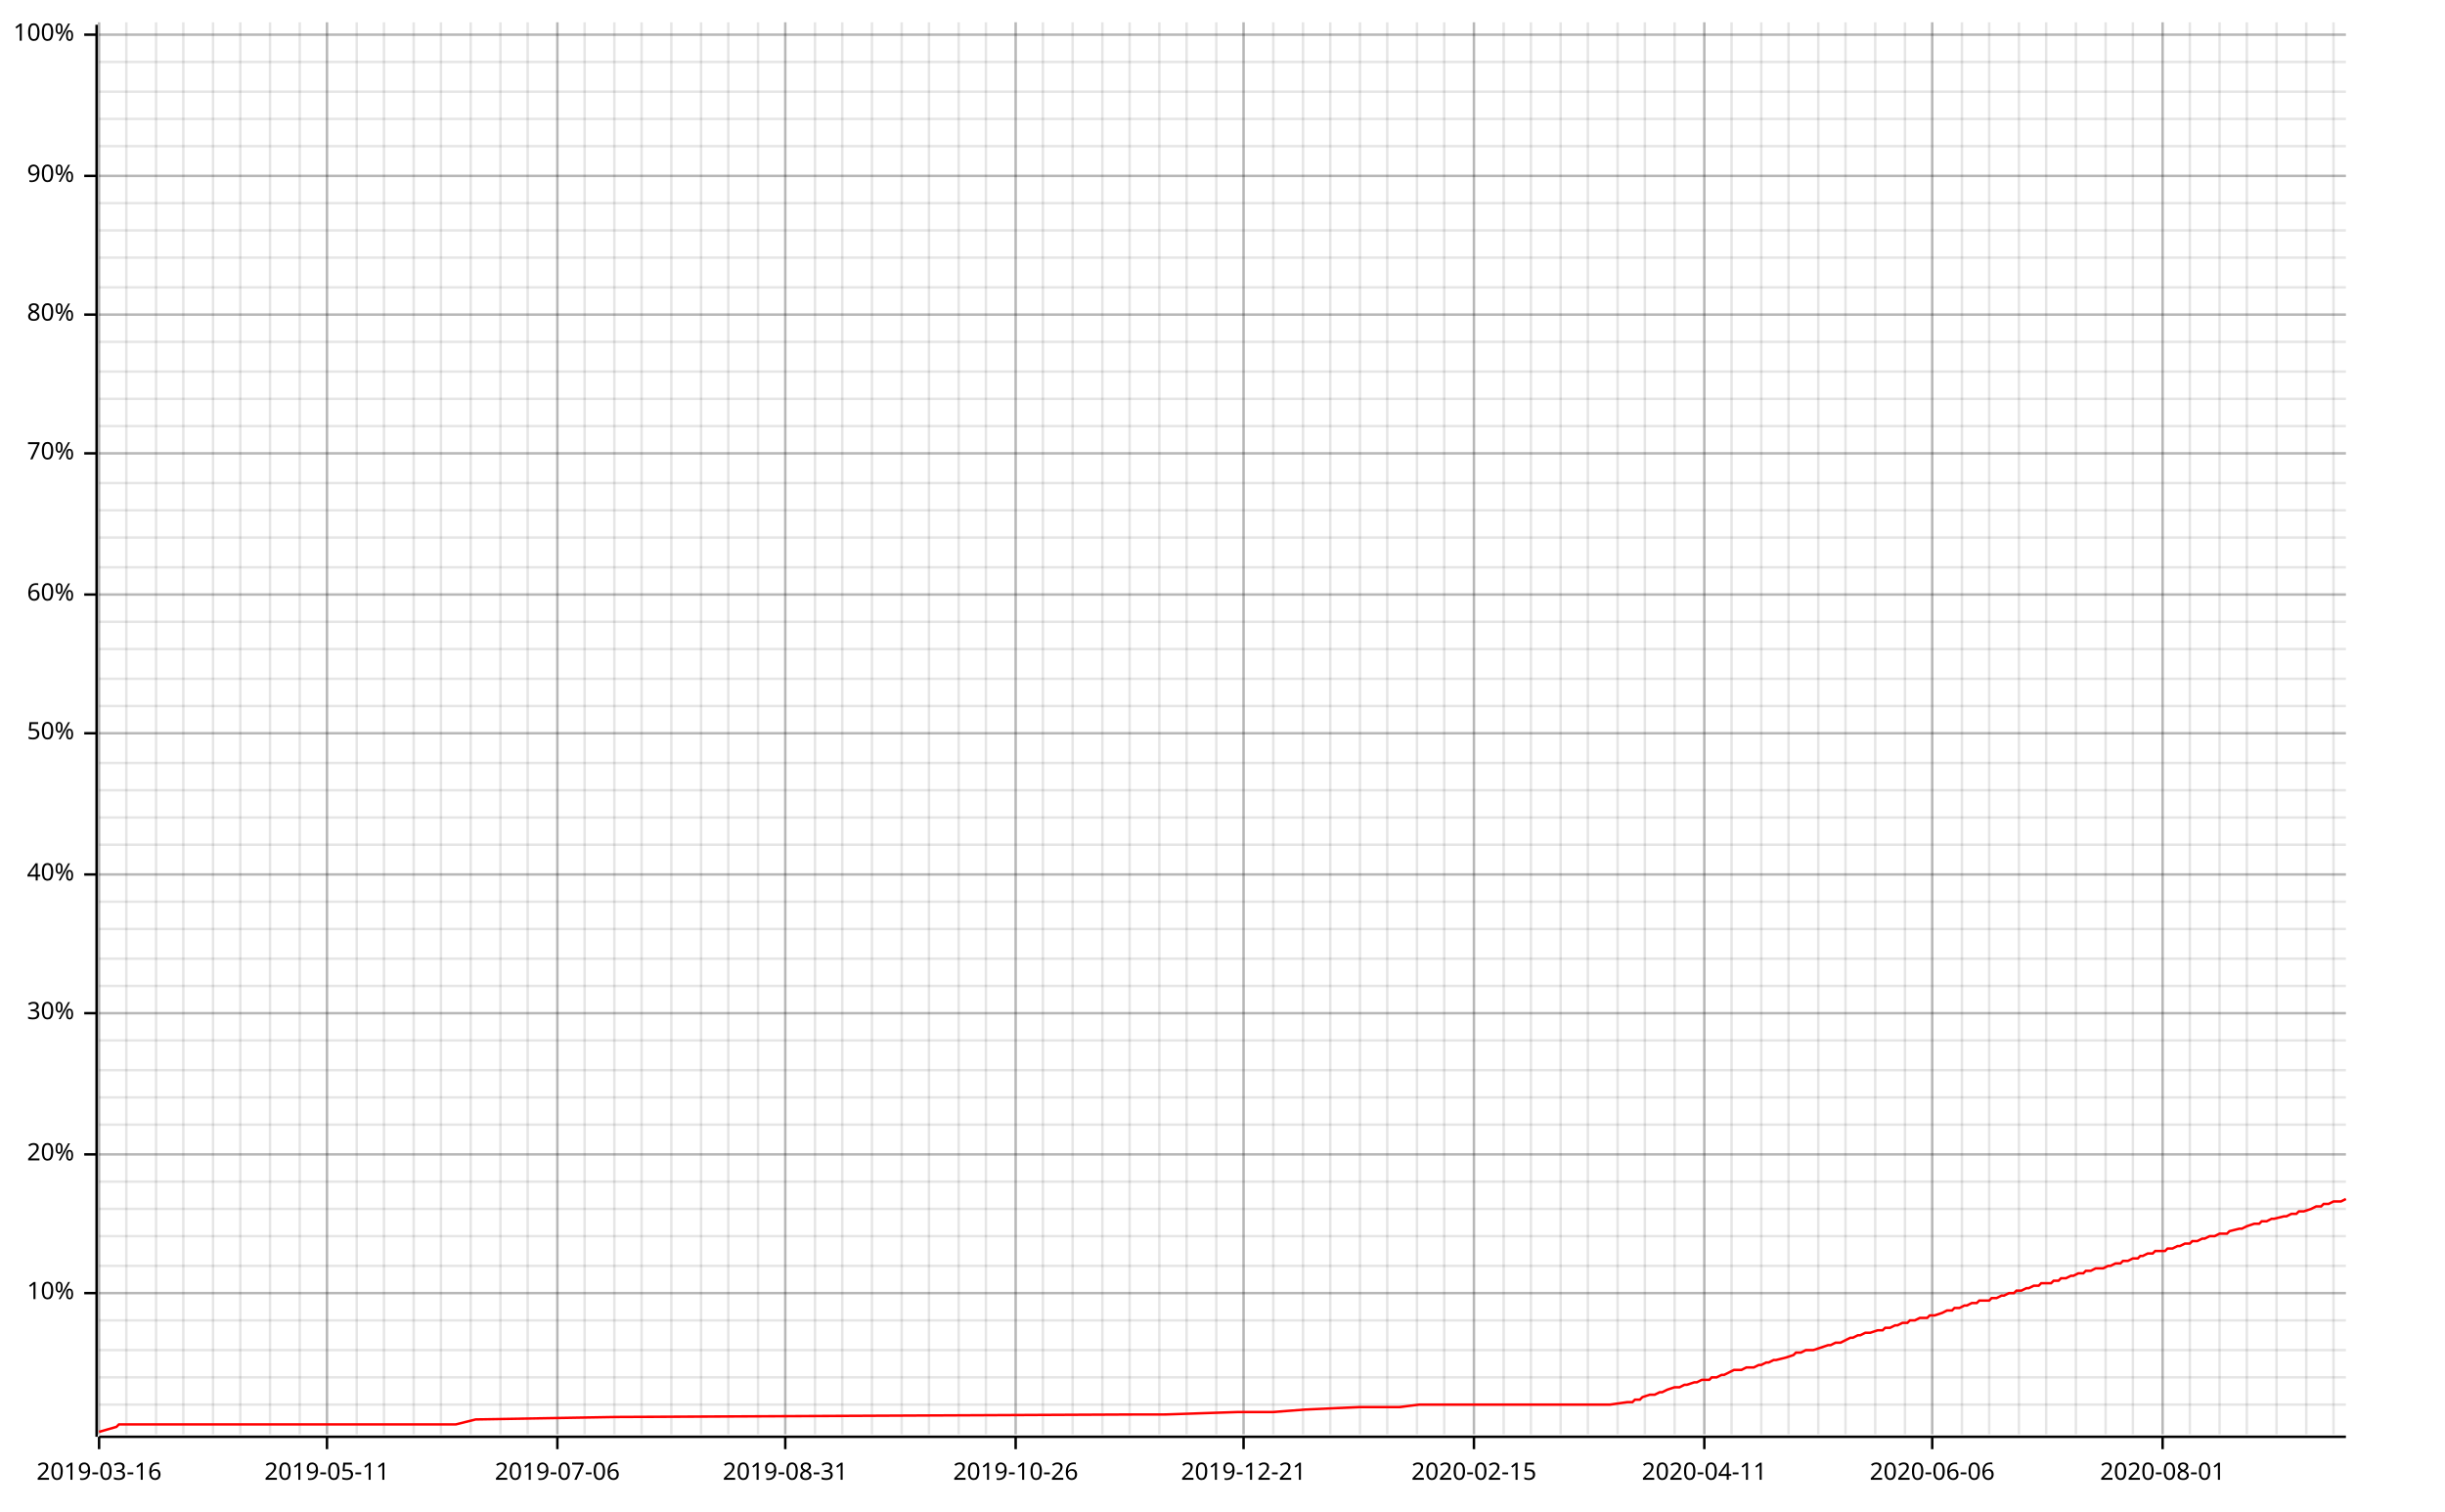
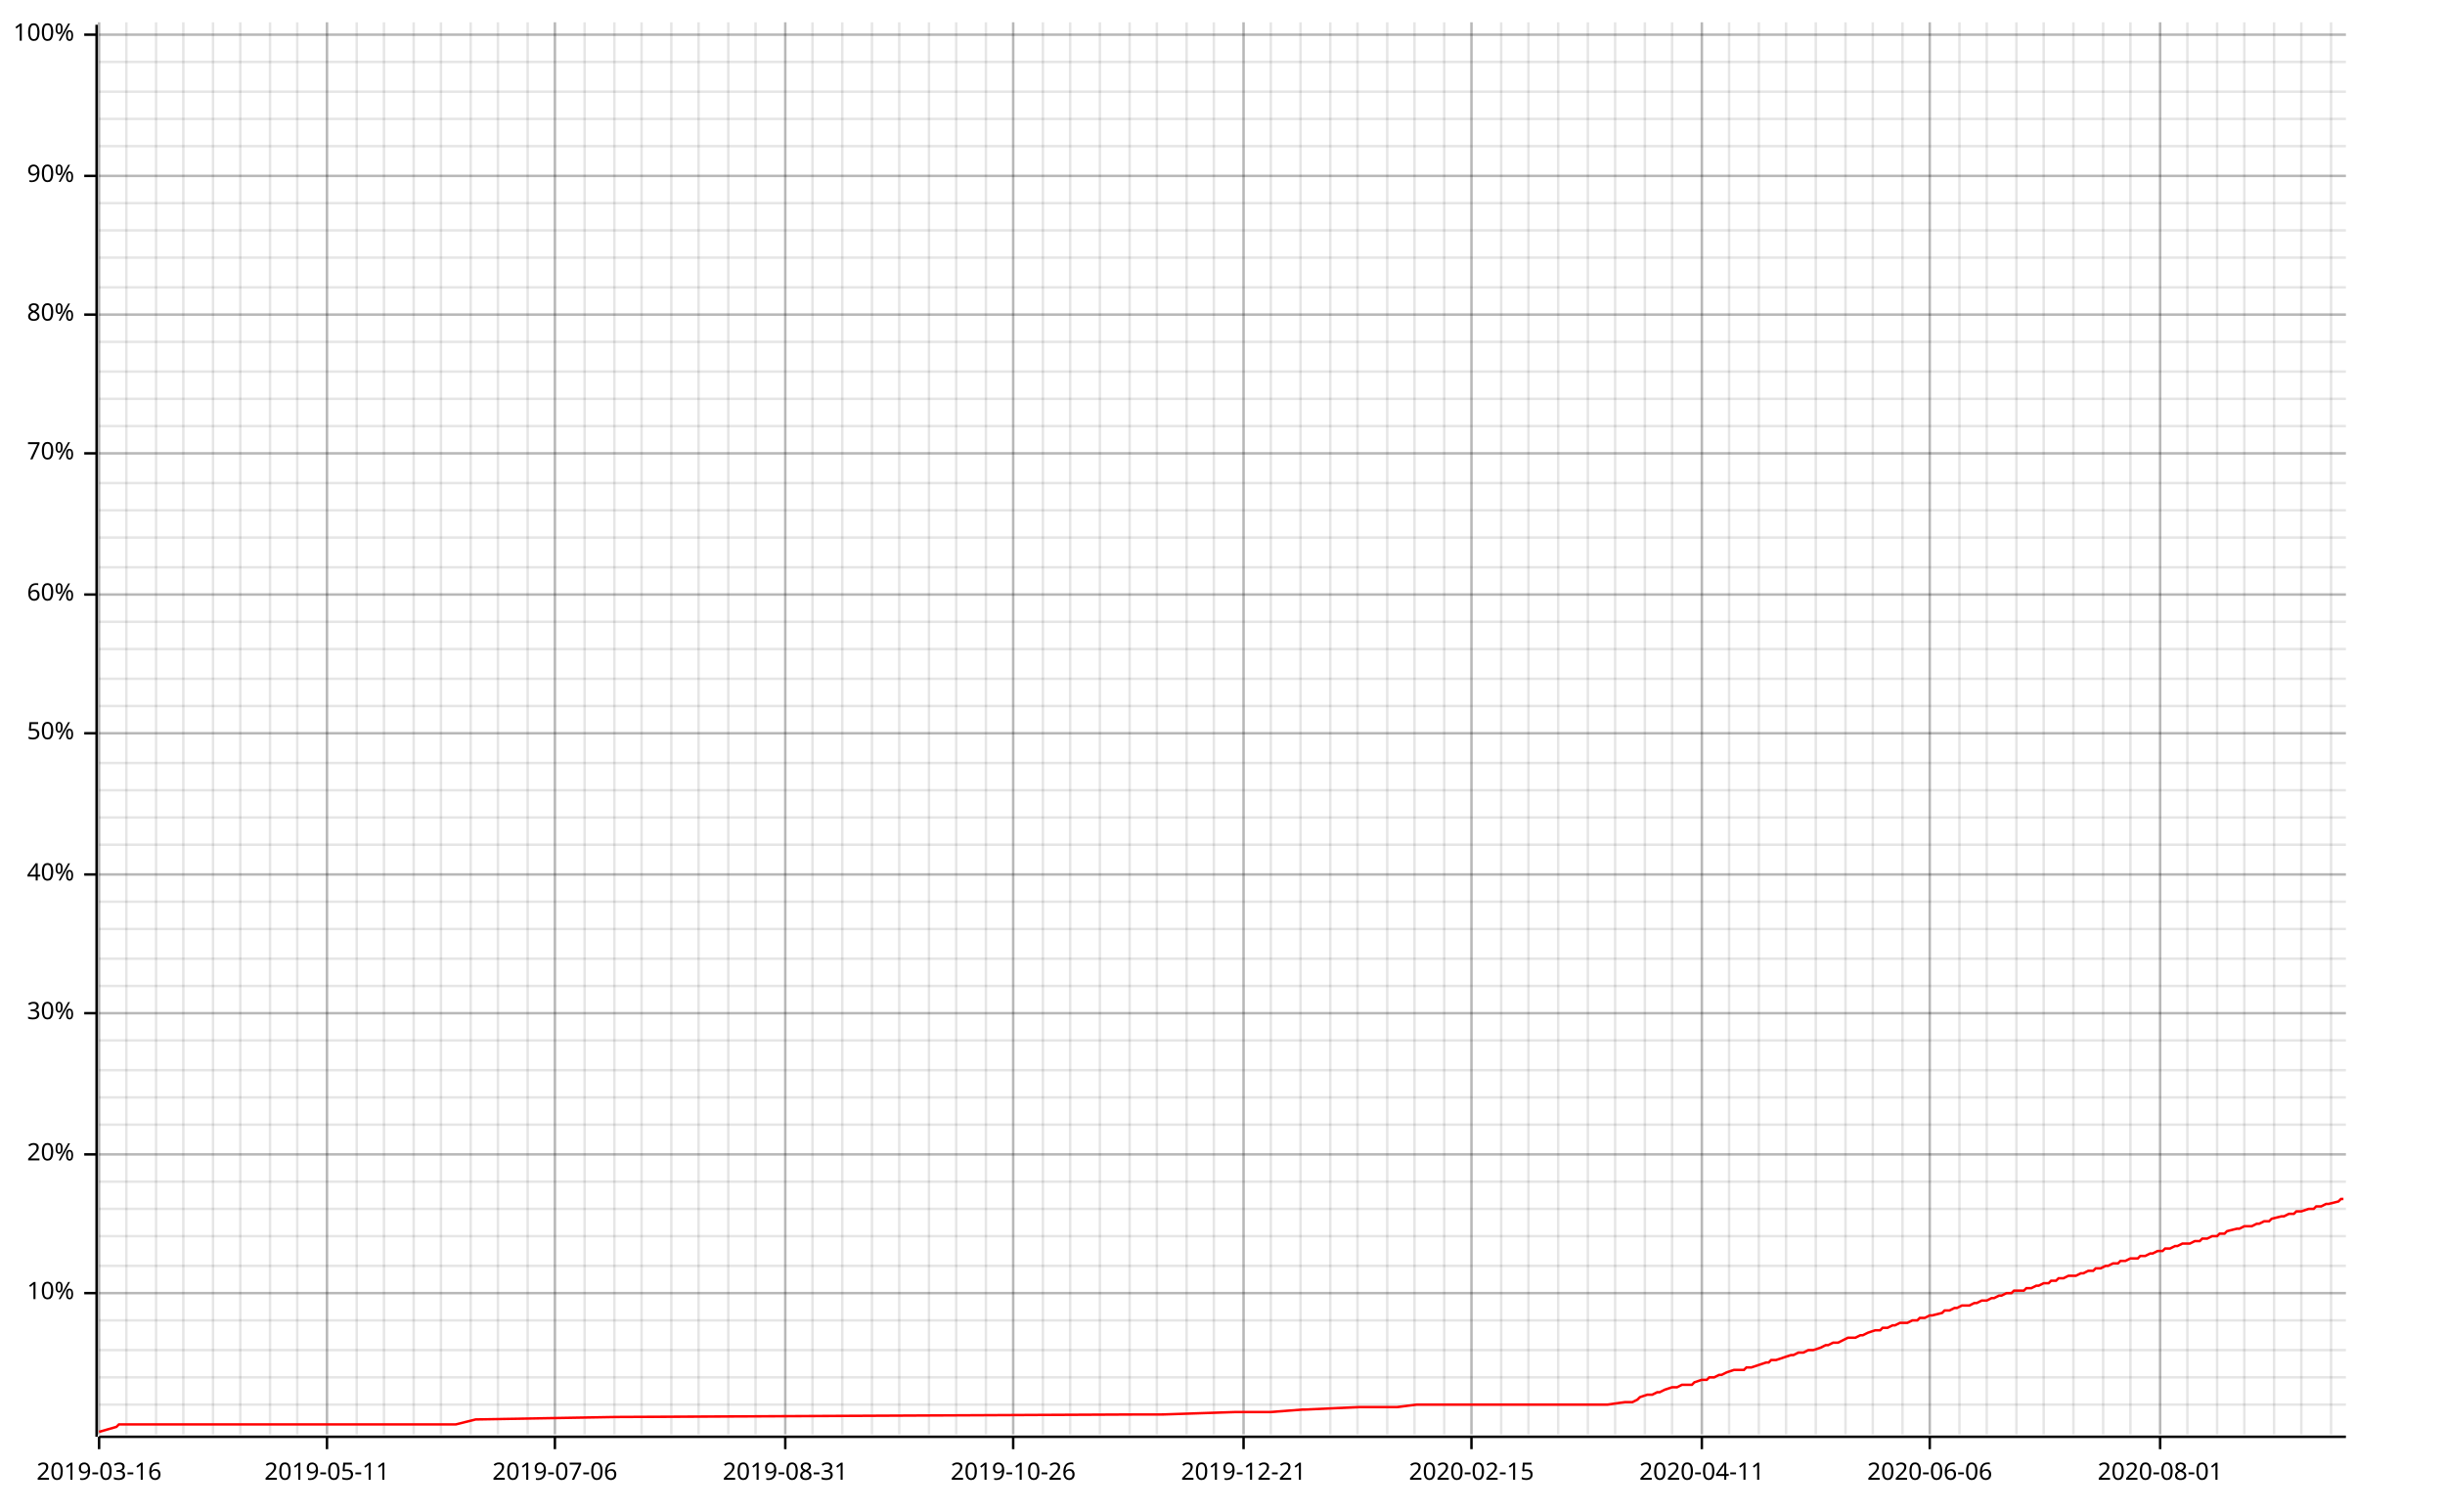
<svg xmlns="http://www.w3.org/2000/svg" width="987" height="610" viewBox="0 0 987 610">
  <line opacity="0.1" stroke="#000000" stroke-width="1" x1="40" y1="579" x2="40" y2="9" />
  <line opacity="0.1" stroke="#000000" stroke-width="1" x1="51" y1="579" x2="51" y2="9" />
  <line opacity="0.1" stroke="#000000" stroke-width="1" x1="63" y1="579" x2="63" y2="9" />
  <line opacity="0.1" stroke="#000000" stroke-width="1" x1="74" y1="579" x2="74" y2="9" />
  <line opacity="0.1" stroke="#000000" stroke-width="1" x1="86" y1="579" x2="86" y2="9" />
  <line opacity="0.1" stroke="#000000" stroke-width="1" x1="97" y1="579" x2="97" y2="9" />
  <line opacity="0.1" stroke="#000000" stroke-width="1" x1="109" y1="579" x2="109" y2="9" />
-   <line opacity="0.1" stroke="#000000" stroke-width="1" x1="121" y1="579" x2="121" y2="9" />
+   <line opacity="0.1" stroke="#000000" stroke-width="1" x1="120" y1="579" x2="120" y2="9" />
  <line opacity="0.1" stroke="#000000" stroke-width="1" x1="132" y1="579" x2="132" y2="9" />
  <line opacity="0.1" stroke="#000000" stroke-width="1" x1="144" y1="579" x2="144" y2="9" />
  <line opacity="0.1" stroke="#000000" stroke-width="1" x1="155" y1="579" x2="155" y2="9" />
  <line opacity="0.1" stroke="#000000" stroke-width="1" x1="167" y1="579" x2="167" y2="9" />
  <line opacity="0.1" stroke="#000000" stroke-width="1" x1="178" y1="579" x2="178" y2="9" />
  <line opacity="0.1" stroke="#000000" stroke-width="1" x1="190" y1="579" x2="190" y2="9" />
-   <line opacity="0.1" stroke="#000000" stroke-width="1" x1="202" y1="579" x2="202" y2="9" />
+   <line opacity="0.1" stroke="#000000" stroke-width="1" x1="201" y1="579" x2="201" y2="9" />
  <line opacity="0.1" stroke="#000000" stroke-width="1" x1="213" y1="579" x2="213" y2="9" />
-   <line opacity="0.1" stroke="#000000" stroke-width="1" x1="225" y1="579" x2="225" y2="9" />
+   <line opacity="0.1" stroke="#000000" stroke-width="1" x1="224" y1="579" x2="224" y2="9" />
  <line opacity="0.1" stroke="#000000" stroke-width="1" x1="236" y1="579" x2="236" y2="9" />
  <line opacity="0.1" stroke="#000000" stroke-width="1" x1="248" y1="579" x2="248" y2="9" />
  <line opacity="0.1" stroke="#000000" stroke-width="1" x1="259" y1="579" x2="259" y2="9" />
  <line opacity="0.1" stroke="#000000" stroke-width="1" x1="271" y1="579" x2="271" y2="9" />
-   <line opacity="0.1" stroke="#000000" stroke-width="1" x1="283" y1="579" x2="283" y2="9" />
+   <line opacity="0.1" stroke="#000000" stroke-width="1" x1="282" y1="579" x2="282" y2="9" />
  <line opacity="0.1" stroke="#000000" stroke-width="1" x1="294" y1="579" x2="294" y2="9" />
-   <line opacity="0.1" stroke="#000000" stroke-width="1" x1="306" y1="579" x2="306" y2="9" />
+   <line opacity="0.1" stroke="#000000" stroke-width="1" x1="305" y1="579" x2="305" y2="9" />
  <line opacity="0.1" stroke="#000000" stroke-width="1" x1="317" y1="579" x2="317" y2="9" />
-   <line opacity="0.1" stroke="#000000" stroke-width="1" x1="329" y1="579" x2="329" y2="9" />
+   <line opacity="0.1" stroke="#000000" stroke-width="1" x1="328" y1="579" x2="328" y2="9" />
  <line opacity="0.1" stroke="#000000" stroke-width="1" x1="340" y1="579" x2="340" y2="9" />
  <line opacity="0.1" stroke="#000000" stroke-width="1" x1="352" y1="579" x2="352" y2="9" />
-   <line opacity="0.1" stroke="#000000" stroke-width="1" x1="364" y1="579" x2="364" y2="9" />
+   <line opacity="0.1" stroke="#000000" stroke-width="1" x1="363" y1="579" x2="363" y2="9" />
  <line opacity="0.1" stroke="#000000" stroke-width="1" x1="375" y1="579" x2="375" y2="9" />
-   <line opacity="0.1" stroke="#000000" stroke-width="1" x1="387" y1="579" x2="387" y2="9" />
+   <line opacity="0.1" stroke="#000000" stroke-width="1" x1="386" y1="579" x2="386" y2="9" />
  <line opacity="0.1" stroke="#000000" stroke-width="1" x1="398" y1="579" x2="398" y2="9" />
-   <line opacity="0.1" stroke="#000000" stroke-width="1" x1="410" y1="579" x2="410" y2="9" />
+   <line opacity="0.1" stroke="#000000" stroke-width="1" x1="409" y1="579" x2="409" y2="9" />
  <line opacity="0.1" stroke="#000000" stroke-width="1" x1="421" y1="579" x2="421" y2="9" />
-   <line opacity="0.1" stroke="#000000" stroke-width="1" x1="433" y1="579" x2="433" y2="9" />
-   <line opacity="0.1" stroke="#000000" stroke-width="1" x1="445" y1="579" x2="445" y2="9" />
+   <line opacity="0.1" stroke="#000000" stroke-width="1" x1="432" y1="579" x2="432" y2="9" />
+   <line opacity="0.1" stroke="#000000" stroke-width="1" x1="444" y1="579" x2="444" y2="9" />
  <line opacity="0.1" stroke="#000000" stroke-width="1" x1="456" y1="579" x2="456" y2="9" />
-   <line opacity="0.1" stroke="#000000" stroke-width="1" x1="468" y1="579" x2="468" y2="9" />
+   <line opacity="0.1" stroke="#000000" stroke-width="1" x1="467" y1="579" x2="467" y2="9" />
  <line opacity="0.1" stroke="#000000" stroke-width="1" x1="479" y1="579" x2="479" y2="9" />
-   <line opacity="0.1" stroke="#000000" stroke-width="1" x1="491" y1="579" x2="491" y2="9" />
+   <line opacity="0.1" stroke="#000000" stroke-width="1" x1="490" y1="579" x2="490" y2="9" />
  <line opacity="0.1" stroke="#000000" stroke-width="1" x1="502" y1="579" x2="502" y2="9" />
-   <line opacity="0.1" stroke="#000000" stroke-width="1" x1="514" y1="579" x2="514" y2="9" />
-   <line opacity="0.1" stroke="#000000" stroke-width="1" x1="526" y1="579" x2="526" y2="9" />
+   <line opacity="0.1" stroke="#000000" stroke-width="1" x1="513" y1="579" x2="513" y2="9" />
+   <line opacity="0.1" stroke="#000000" stroke-width="1" x1="525" y1="579" x2="525" y2="9" />
  <line opacity="0.1" stroke="#000000" stroke-width="1" x1="537" y1="579" x2="537" y2="9" />
-   <line opacity="0.1" stroke="#000000" stroke-width="1" x1="549" y1="579" x2="549" y2="9" />
+   <line opacity="0.1" stroke="#000000" stroke-width="1" x1="548" y1="579" x2="548" y2="9" />
  <line opacity="0.1" stroke="#000000" stroke-width="1" x1="560" y1="579" x2="560" y2="9" />
-   <line opacity="0.1" stroke="#000000" stroke-width="1" x1="572" y1="579" x2="572" y2="9" />
+   <line opacity="0.1" stroke="#000000" stroke-width="1" x1="571" y1="579" x2="571" y2="9" />
  <line opacity="0.1" stroke="#000000" stroke-width="1" x1="583" y1="579" x2="583" y2="9" />
-   <line opacity="0.1" stroke="#000000" stroke-width="1" x1="595" y1="579" x2="595" y2="9" />
-   <line opacity="0.1" stroke="#000000" stroke-width="1" x1="607" y1="579" x2="607" y2="9" />
-   <line opacity="0.1" stroke="#000000" stroke-width="1" x1="618" y1="579" x2="618" y2="9" />
-   <line opacity="0.1" stroke="#000000" stroke-width="1" x1="630" y1="579" x2="630" y2="9" />
+   <line opacity="0.1" stroke="#000000" stroke-width="1" x1="594" y1="579" x2="594" y2="9" />
+   <line opacity="0.1" stroke="#000000" stroke-width="1" x1="606" y1="579" x2="606" y2="9" />
+   <line opacity="0.1" stroke="#000000" stroke-width="1" x1="617" y1="579" x2="617" y2="9" />
+   <line opacity="0.1" stroke="#000000" stroke-width="1" x1="629" y1="579" x2="629" y2="9" />
  <line opacity="0.1" stroke="#000000" stroke-width="1" x1="641" y1="579" x2="641" y2="9" />
-   <line opacity="0.1" stroke="#000000" stroke-width="1" x1="653" y1="579" x2="653" y2="9" />
+   <line opacity="0.1" stroke="#000000" stroke-width="1" x1="652" y1="579" x2="652" y2="9" />
  <line opacity="0.1" stroke="#000000" stroke-width="1" x1="664" y1="579" x2="664" y2="9" />
-   <line opacity="0.1" stroke="#000000" stroke-width="1" x1="676" y1="579" x2="676" y2="9" />
-   <line opacity="0.1" stroke="#000000" stroke-width="1" x1="688" y1="579" x2="688" y2="9" />
-   <line opacity="0.1" stroke="#000000" stroke-width="1" x1="699" y1="579" x2="699" y2="9" />
-   <line opacity="0.1" stroke="#000000" stroke-width="1" x1="711" y1="579" x2="711" y2="9" />
-   <line opacity="0.1" stroke="#000000" stroke-width="1" x1="722" y1="579" x2="722" y2="9" />
-   <line opacity="0.1" stroke="#000000" stroke-width="1" x1="734" y1="579" x2="734" y2="9" />
+   <line opacity="0.1" stroke="#000000" stroke-width="1" x1="675" y1="579" x2="675" y2="9" />
+   <line opacity="0.1" stroke="#000000" stroke-width="1" x1="687" y1="579" x2="687" y2="9" />
+   <line opacity="0.1" stroke="#000000" stroke-width="1" x1="698" y1="579" x2="698" y2="9" />
+   <line opacity="0.1" stroke="#000000" stroke-width="1" x1="710" y1="579" x2="710" y2="9" />
+   <line opacity="0.1" stroke="#000000" stroke-width="1" x1="721" y1="579" x2="721" y2="9" />
+   <line opacity="0.1" stroke="#000000" stroke-width="1" x1="733" y1="579" x2="733" y2="9" />
  <line opacity="0.1" stroke="#000000" stroke-width="1" x1="745" y1="579" x2="745" y2="9" />
-   <line opacity="0.1" stroke="#000000" stroke-width="1" x1="757" y1="579" x2="757" y2="9" />
-   <line opacity="0.1" stroke="#000000" stroke-width="1" x1="769" y1="579" x2="769" y2="9" />
-   <line opacity="0.1" stroke="#000000" stroke-width="1" x1="780" y1="579" x2="780" y2="9" />
-   <line opacity="0.1" stroke="#000000" stroke-width="1" x1="792" y1="579" x2="792" y2="9" />
-   <line opacity="0.1" stroke="#000000" stroke-width="1" x1="803" y1="579" x2="803" y2="9" />
-   <line opacity="0.1" stroke="#000000" stroke-width="1" x1="815" y1="579" x2="815" y2="9" />
-   <line opacity="0.1" stroke="#000000" stroke-width="1" x1="826" y1="579" x2="826" y2="9" />
-   <line opacity="0.1" stroke="#000000" stroke-width="1" x1="838" y1="579" x2="838" y2="9" />
-   <line opacity="0.1" stroke="#000000" stroke-width="1" x1="850" y1="579" x2="850" y2="9" />
-   <line opacity="0.1" stroke="#000000" stroke-width="1" x1="861" y1="579" x2="861" y2="9" />
-   <line opacity="0.1" stroke="#000000" stroke-width="1" x1="873" y1="579" x2="873" y2="9" />
-   <line opacity="0.1" stroke="#000000" stroke-width="1" x1="884" y1="579" x2="884" y2="9" />
-   <line opacity="0.1" stroke="#000000" stroke-width="1" x1="896" y1="579" x2="896" y2="9" />
-   <line opacity="0.1" stroke="#000000" stroke-width="1" x1="907" y1="579" x2="907" y2="9" />
-   <line opacity="0.1" stroke="#000000" stroke-width="1" x1="919" y1="579" x2="919" y2="9" />
-   <line opacity="0.1" stroke="#000000" stroke-width="1" x1="931" y1="579" x2="931" y2="9" />
-   <line opacity="0.1" stroke="#000000" stroke-width="1" x1="942" y1="579" x2="942" y2="9" />
+   <line opacity="0.1" stroke="#000000" stroke-width="1" x1="756" y1="579" x2="756" y2="9" />
+   <line opacity="0.1" stroke="#000000" stroke-width="1" x1="768" y1="579" x2="768" y2="9" />
+   <line opacity="0.1" stroke="#000000" stroke-width="1" x1="779" y1="579" x2="779" y2="9" />
+   <line opacity="0.1" stroke="#000000" stroke-width="1" x1="791" y1="579" x2="791" y2="9" />
+   <line opacity="0.1" stroke="#000000" stroke-width="1" x1="802" y1="579" x2="802" y2="9" />
+   <line opacity="0.1" stroke="#000000" stroke-width="1" x1="814" y1="579" x2="814" y2="9" />
+   <line opacity="0.1" stroke="#000000" stroke-width="1" x1="825" y1="579" x2="825" y2="9" />
+   <line opacity="0.1" stroke="#000000" stroke-width="1" x1="837" y1="579" x2="837" y2="9" />
+   <line opacity="0.1" stroke="#000000" stroke-width="1" x1="849" y1="579" x2="849" y2="9" />
+   <line opacity="0.1" stroke="#000000" stroke-width="1" x1="860" y1="579" x2="860" y2="9" />
+   <line opacity="0.1" stroke="#000000" stroke-width="1" x1="872" y1="579" x2="872" y2="9" />
+   <line opacity="0.1" stroke="#000000" stroke-width="1" x1="883" y1="579" x2="883" y2="9" />
+   <line opacity="0.1" stroke="#000000" stroke-width="1" x1="895" y1="579" x2="895" y2="9" />
+   <line opacity="0.1" stroke="#000000" stroke-width="1" x1="906" y1="579" x2="906" y2="9" />
+   <line opacity="0.1" stroke="#000000" stroke-width="1" x1="918" y1="579" x2="918" y2="9" />
+   <line opacity="0.1" stroke="#000000" stroke-width="1" x1="929" y1="579" x2="929" y2="9" />
+   <line opacity="0.1" stroke="#000000" stroke-width="1" x1="941" y1="579" x2="941" y2="9" />
  <line opacity="0.1" stroke="#000000" stroke-width="1" x1="40" y1="567" x2="947" y2="567" />
  <line opacity="0.1" stroke="#000000" stroke-width="1" x1="40" y1="556" x2="947" y2="556" />
  <line opacity="0.1" stroke="#000000" stroke-width="1" x1="40" y1="545" x2="947" y2="545" />
  <line opacity="0.1" stroke="#000000" stroke-width="1" x1="40" y1="533" x2="947" y2="533" />
  <line opacity="0.1" stroke="#000000" stroke-width="1" x1="40" y1="522" x2="947" y2="522" />
  <line opacity="0.1" stroke="#000000" stroke-width="1" x1="40" y1="511" x2="947" y2="511" />
  <line opacity="0.1" stroke="#000000" stroke-width="1" x1="40" y1="499" x2="947" y2="499" />
  <line opacity="0.1" stroke="#000000" stroke-width="1" x1="40" y1="488" x2="947" y2="488" />
  <line opacity="0.1" stroke="#000000" stroke-width="1" x1="40" y1="477" x2="947" y2="477" />
  <line opacity="0.1" stroke="#000000" stroke-width="1" x1="40" y1="466" x2="947" y2="466" />
  <line opacity="0.1" stroke="#000000" stroke-width="1" x1="40" y1="454" x2="947" y2="454" />
  <line opacity="0.1" stroke="#000000" stroke-width="1" x1="40" y1="443" x2="947" y2="443" />
  <line opacity="0.1" stroke="#000000" stroke-width="1" x1="40" y1="432" x2="947" y2="432" />
  <line opacity="0.1" stroke="#000000" stroke-width="1" x1="40" y1="420" x2="947" y2="420" />
  <line opacity="0.1" stroke="#000000" stroke-width="1" x1="40" y1="409" x2="947" y2="409" />
  <line opacity="0.1" stroke="#000000" stroke-width="1" x1="40" y1="398" x2="947" y2="398" />
  <line opacity="0.1" stroke="#000000" stroke-width="1" x1="40" y1="387" x2="947" y2="387" />
  <line opacity="0.1" stroke="#000000" stroke-width="1" x1="40" y1="375" x2="947" y2="375" />
  <line opacity="0.1" stroke="#000000" stroke-width="1" x1="40" y1="364" x2="947" y2="364" />
  <line opacity="0.1" stroke="#000000" stroke-width="1" x1="40" y1="353" x2="947" y2="353" />
  <line opacity="0.1" stroke="#000000" stroke-width="1" x1="40" y1="341" x2="947" y2="341" />
  <line opacity="0.1" stroke="#000000" stroke-width="1" x1="40" y1="330" x2="947" y2="330" />
  <line opacity="0.1" stroke="#000000" stroke-width="1" x1="40" y1="319" x2="947" y2="319" />
  <line opacity="0.1" stroke="#000000" stroke-width="1" x1="40" y1="308" x2="947" y2="308" />
  <line opacity="0.1" stroke="#000000" stroke-width="1" x1="40" y1="296" x2="947" y2="296" />
  <line opacity="0.1" stroke="#000000" stroke-width="1" x1="40" y1="285" x2="947" y2="285" />
  <line opacity="0.1" stroke="#000000" stroke-width="1" x1="40" y1="274" x2="947" y2="274" />
  <line opacity="0.1" stroke="#000000" stroke-width="1" x1="40" y1="262" x2="947" y2="262" />
  <line opacity="0.1" stroke="#000000" stroke-width="1" x1="40" y1="251" x2="947" y2="251" />
  <line opacity="0.1" stroke="#000000" stroke-width="1" x1="40" y1="240" x2="947" y2="240" />
  <line opacity="0.1" stroke="#000000" stroke-width="1" x1="40" y1="229" x2="947" y2="229" />
  <line opacity="0.1" stroke="#000000" stroke-width="1" x1="40" y1="217" x2="947" y2="217" />
  <line opacity="0.1" stroke="#000000" stroke-width="1" x1="40" y1="206" x2="947" y2="206" />
  <line opacity="0.1" stroke="#000000" stroke-width="1" x1="40" y1="195" x2="947" y2="195" />
  <line opacity="0.1" stroke="#000000" stroke-width="1" x1="40" y1="183" x2="947" y2="183" />
  <line opacity="0.1" stroke="#000000" stroke-width="1" x1="40" y1="172" x2="947" y2="172" />
  <line opacity="0.1" stroke="#000000" stroke-width="1" x1="40" y1="161" x2="947" y2="161" />
  <line opacity="0.1" stroke="#000000" stroke-width="1" x1="40" y1="150" x2="947" y2="150" />
  <line opacity="0.1" stroke="#000000" stroke-width="1" x1="40" y1="138" x2="947" y2="138" />
  <line opacity="0.1" stroke="#000000" stroke-width="1" x1="40" y1="127" x2="947" y2="127" />
  <line opacity="0.1" stroke="#000000" stroke-width="1" x1="40" y1="116" x2="947" y2="116" />
  <line opacity="0.1" stroke="#000000" stroke-width="1" x1="40" y1="104" x2="947" y2="104" />
  <line opacity="0.1" stroke="#000000" stroke-width="1" x1="40" y1="93" x2="947" y2="93" />
  <line opacity="0.1" stroke="#000000" stroke-width="1" x1="40" y1="82" x2="947" y2="82" />
  <line opacity="0.1" stroke="#000000" stroke-width="1" x1="40" y1="71" x2="947" y2="71" />
  <line opacity="0.1" stroke="#000000" stroke-width="1" x1="40" y1="59" x2="947" y2="59" />
  <line opacity="0.1" stroke="#000000" stroke-width="1" x1="40" y1="48" x2="947" y2="48" />
  <line opacity="0.1" stroke="#000000" stroke-width="1" x1="40" y1="37" x2="947" y2="37" />
  <line opacity="0.1" stroke="#000000" stroke-width="1" x1="40" y1="25" x2="947" y2="25" />
  <line opacity="0.1" stroke="#000000" stroke-width="1" x1="40" y1="14" x2="947" y2="14" />
  <line opacity="0.2" stroke="#000000" stroke-width="1" x1="40" y1="579" x2="40" y2="9" />
  <line opacity="0.2" stroke="#000000" stroke-width="1" x1="132" y1="579" x2="132" y2="9" />
-   <line opacity="0.2" stroke="#000000" stroke-width="1" x1="225" y1="579" x2="225" y2="9" />
+   <line opacity="0.2" stroke="#000000" stroke-width="1" x1="224" y1="579" x2="224" y2="9" />
  <line opacity="0.2" stroke="#000000" stroke-width="1" x1="317" y1="579" x2="317" y2="9" />
-   <line opacity="0.2" stroke="#000000" stroke-width="1" x1="410" y1="579" x2="410" y2="9" />
+   <line opacity="0.2" stroke="#000000" stroke-width="1" x1="409" y1="579" x2="409" y2="9" />
  <line opacity="0.2" stroke="#000000" stroke-width="1" x1="502" y1="579" x2="502" y2="9" />
-   <line opacity="0.2" stroke="#000000" stroke-width="1" x1="595" y1="579" x2="595" y2="9" />
-   <line opacity="0.2" stroke="#000000" stroke-width="1" x1="688" y1="579" x2="688" y2="9" />
-   <line opacity="0.2" stroke="#000000" stroke-width="1" x1="780" y1="579" x2="780" y2="9" />
-   <line opacity="0.2" stroke="#000000" stroke-width="1" x1="873" y1="579" x2="873" y2="9" />
+   <line opacity="0.2" stroke="#000000" stroke-width="1" x1="594" y1="579" x2="594" y2="9" />
+   <line opacity="0.2" stroke="#000000" stroke-width="1" x1="687" y1="579" x2="687" y2="9" />
+   <line opacity="0.2" stroke="#000000" stroke-width="1" x1="779" y1="579" x2="779" y2="9" />
+   <line opacity="0.2" stroke="#000000" stroke-width="1" x1="872" y1="579" x2="872" y2="9" />
  <line opacity="0.2" stroke="#000000" stroke-width="1" x1="40" y1="522" x2="947" y2="522" />
  <line opacity="0.2" stroke="#000000" stroke-width="1" x1="40" y1="466" x2="947" y2="466" />
  <line opacity="0.2" stroke="#000000" stroke-width="1" x1="40" y1="409" x2="947" y2="409" />
  <line opacity="0.2" stroke="#000000" stroke-width="1" x1="40" y1="353" x2="947" y2="353" />
  <line opacity="0.2" stroke="#000000" stroke-width="1" x1="40" y1="296" x2="947" y2="296" />
  <line opacity="0.2" stroke="#000000" stroke-width="1" x1="40" y1="240" x2="947" y2="240" />
  <line opacity="0.2" stroke="#000000" stroke-width="1" x1="40" y1="183" x2="947" y2="183" />
  <line opacity="0.2" stroke="#000000" stroke-width="1" x1="40" y1="127" x2="947" y2="127" />
  <line opacity="0.2" stroke="#000000" stroke-width="1" x1="40" y1="71" x2="947" y2="71" />
  <line opacity="0.2" stroke="#000000" stroke-width="1" x1="40" y1="14" x2="947" y2="14" />
  <polyline fill="none" opacity="1" stroke="#000000" stroke-width="1" points="39,10 39,580 " />
  <text x="30" y="522" dy="0.5ex" text-anchor="end" font-family="sans-serif" font-size="9.677" opacity="1" fill="#000000">
10%
</text>
  <polyline fill="none" opacity="1" stroke="#000000" stroke-width="1" points="34,522 39,522 " />
  <text x="30" y="466" dy="0.5ex" text-anchor="end" font-family="sans-serif" font-size="9.677" opacity="1" fill="#000000">
20%
</text>
  <polyline fill="none" opacity="1" stroke="#000000" stroke-width="1" points="34,466 39,466 " />
  <text x="30" y="409" dy="0.5ex" text-anchor="end" font-family="sans-serif" font-size="9.677" opacity="1" fill="#000000">
30%
</text>
  <polyline fill="none" opacity="1" stroke="#000000" stroke-width="1" points="34,409 39,409 " />
  <text x="30" y="353" dy="0.5ex" text-anchor="end" font-family="sans-serif" font-size="9.677" opacity="1" fill="#000000">
40%
</text>
  <polyline fill="none" opacity="1" stroke="#000000" stroke-width="1" points="34,353 39,353 " />
  <text x="30" y="296" dy="0.5ex" text-anchor="end" font-family="sans-serif" font-size="9.677" opacity="1" fill="#000000">
50%
</text>
  <polyline fill="none" opacity="1" stroke="#000000" stroke-width="1" points="34,296 39,296 " />
  <text x="30" y="240" dy="0.5ex" text-anchor="end" font-family="sans-serif" font-size="9.677" opacity="1" fill="#000000">
60%
</text>
  <polyline fill="none" opacity="1" stroke="#000000" stroke-width="1" points="34,240 39,240 " />
  <text x="30" y="183" dy="0.5ex" text-anchor="end" font-family="sans-serif" font-size="9.677" opacity="1" fill="#000000">
70%
</text>
  <polyline fill="none" opacity="1" stroke="#000000" stroke-width="1" points="34,183 39,183 " />
  <text x="30" y="127" dy="0.5ex" text-anchor="end" font-family="sans-serif" font-size="9.677" opacity="1" fill="#000000">
80%
</text>
  <polyline fill="none" opacity="1" stroke="#000000" stroke-width="1" points="34,127 39,127 " />
  <text x="30" y="71" dy="0.5ex" text-anchor="end" font-family="sans-serif" font-size="9.677" opacity="1" fill="#000000">
90%
</text>
  <polyline fill="none" opacity="1" stroke="#000000" stroke-width="1" points="34,71 39,71 " />
  <text x="30" y="14" dy="0.5ex" text-anchor="end" font-family="sans-serif" font-size="9.677" opacity="1" fill="#000000">
100%
</text>
  <polyline fill="none" opacity="1" stroke="#000000" stroke-width="1" points="34,14 39,14 " />
  <polyline fill="none" opacity="1" stroke="#000000" stroke-width="1" points="40,580 947,580 " />
  <text x="40" y="590" dy="0.76em" text-anchor="middle" font-family="sans-serif" font-size="9.677" opacity="1" fill="#000000">
2019-03-16
</text>
  <polyline fill="none" opacity="1" stroke="#000000" stroke-width="1" points="40,580 40,585 " />
  <text x="132" y="590" dy="0.76em" text-anchor="middle" font-family="sans-serif" font-size="9.677" opacity="1" fill="#000000">
2019-05-11
</text>
  <polyline fill="none" opacity="1" stroke="#000000" stroke-width="1" points="132,580 132,585 " />
-   <text x="225" y="590" dy="0.76em" text-anchor="middle" font-family="sans-serif" font-size="9.677" opacity="1" fill="#000000">
+   <text x="224" y="590" dy="0.76em" text-anchor="middle" font-family="sans-serif" font-size="9.677" opacity="1" fill="#000000">
2019-07-06
</text>
-   <polyline fill="none" opacity="1" stroke="#000000" stroke-width="1" points="225,580 225,585 " />
+   <polyline fill="none" opacity="1" stroke="#000000" stroke-width="1" points="224,580 224,585 " />
  <text x="317" y="590" dy="0.76em" text-anchor="middle" font-family="sans-serif" font-size="9.677" opacity="1" fill="#000000">
2019-08-31
</text>
  <polyline fill="none" opacity="1" stroke="#000000" stroke-width="1" points="317,580 317,585 " />
-   <text x="410" y="590" dy="0.76em" text-anchor="middle" font-family="sans-serif" font-size="9.677" opacity="1" fill="#000000">
+   <text x="409" y="590" dy="0.76em" text-anchor="middle" font-family="sans-serif" font-size="9.677" opacity="1" fill="#000000">
2019-10-26
</text>
-   <polyline fill="none" opacity="1" stroke="#000000" stroke-width="1" points="410,580 410,585 " />
+   <polyline fill="none" opacity="1" stroke="#000000" stroke-width="1" points="409,580 409,585 " />
  <text x="502" y="590" dy="0.76em" text-anchor="middle" font-family="sans-serif" font-size="9.677" opacity="1" fill="#000000">
2019-12-21
</text>
  <polyline fill="none" opacity="1" stroke="#000000" stroke-width="1" points="502,580 502,585 " />
-   <text x="595" y="590" dy="0.76em" text-anchor="middle" font-family="sans-serif" font-size="9.677" opacity="1" fill="#000000">
+   <text x="594" y="590" dy="0.76em" text-anchor="middle" font-family="sans-serif" font-size="9.677" opacity="1" fill="#000000">
2020-02-15
</text>
-   <polyline fill="none" opacity="1" stroke="#000000" stroke-width="1" points="595,580 595,585 " />
-   <text x="688" y="590" dy="0.76em" text-anchor="middle" font-family="sans-serif" font-size="9.677" opacity="1" fill="#000000">
+   <polyline fill="none" opacity="1" stroke="#000000" stroke-width="1" points="594,580 594,585 " />
+   <text x="687" y="590" dy="0.76em" text-anchor="middle" font-family="sans-serif" font-size="9.677" opacity="1" fill="#000000">
2020-04-11
</text>
-   <polyline fill="none" opacity="1" stroke="#000000" stroke-width="1" points="688,580 688,585 " />
-   <text x="780" y="590" dy="0.76em" text-anchor="middle" font-family="sans-serif" font-size="9.677" opacity="1" fill="#000000">
+   <polyline fill="none" opacity="1" stroke="#000000" stroke-width="1" points="687,580 687,585 " />
+   <text x="779" y="590" dy="0.76em" text-anchor="middle" font-family="sans-serif" font-size="9.677" opacity="1" fill="#000000">
2020-06-06
</text>
-   <polyline fill="none" opacity="1" stroke="#000000" stroke-width="1" points="780,580 780,585 " />
-   <text x="873" y="590" dy="0.76em" text-anchor="middle" font-family="sans-serif" font-size="9.677" opacity="1" fill="#000000">
+   <polyline fill="none" opacity="1" stroke="#000000" stroke-width="1" points="779,580 779,585 " />
+   <text x="872" y="590" dy="0.76em" text-anchor="middle" font-family="sans-serif" font-size="9.677" opacity="1" fill="#000000">
2020-08-01
</text>
-   <polyline fill="none" opacity="1" stroke="#000000" stroke-width="1" points="873,580 873,585 " />
-   <polyline fill="none" opacity="1" stroke="#FF0000" stroke-width="1" points="40,578 40,578 47,576 48,575 170,575 174,575 176,575 180,575 184,575 192,573 249,572 250,572 457,571 470,571 500,570 514,570 527,569 527,569 549,568 565,568 573,567 646,567 648,567 650,567 657,566 659,566 660,565 662,565 663,564 666,563 668,563 670,562 671,562 673,561 676,560 678,560 680,559 681,559 684,558 685,558 687,557 689,557 690,557 691,556 693,556 695,555 696,555 698,554 700,553 703,553 705,552 706,552 708,552 710,551 711,551 713,550 714,550 716,549 717,549 721,548 721,548 724,547 725,546 727,546 729,545 731,545 732,545 735,544 738,543 739,543 741,542 743,542 745,541 747,540 748,540 750,539 751,539 753,538 755,538 758,537 760,537 761,536 763,536 765,535 766,535 768,534 770,534 771,533 773,533 775,532 776,532 778,532 779,531 781,531 784,530 786,529 788,529 789,528 791,528 793,527 794,527 796,526 798,526 799,525 801,525 803,525 804,524 806,524 808,523 809,523 811,522 813,522 814,521 816,521 818,520 819,520 821,519 823,519 824,518 826,518 828,518 829,517 831,517 832,516 834,516 836,515 837,515 839,514 841,514 842,513 844,513 846,512 847,512 849,512 851,511 852,511 854,510 856,510 857,509 859,509 861,508 863,508 864,507 865,507 867,506 869,506 870,505 872,505 874,505 875,504 877,504 879,503 880,503 882,502 884,502 885,501 887,501 889,500 890,500 892,499 894,499 896,498 897,498 899,498 900,497 904,496 905,496 907,495 910,494 912,494 913,493 915,493 917,492 918,492 922,491 923,491 925,490 927,490 928,489 930,489 933,488 935,487 937,487 938,486 940,486 942,485 945,485 947,484 " />
+   <polyline fill="none" opacity="1" stroke="#000000" stroke-width="1" points="872,580 872,585 " />
+   <polyline fill="none" opacity="1" stroke="#FF0000" stroke-width="1" points="40,578 40,578 47,576 48,575 170,575 174,575 176,575 180,575 184,575 192,573 249,572 250,572 457,571 469,571 499,570 513,570 526,569 527,569 549,568 564,568 572,567 646,567 648,567 649,567 656,566 658,566 659,566 661,565 662,564 665,563 667,563 669,562 670,562 672,561 675,560 677,560 679,559 681,559 683,559 684,558 687,557 688,557 689,557 690,556 692,556 694,555 695,555 697,554 700,553 702,553 704,553 705,552 707,552 710,551 710,551 713,550 714,550 715,549 717,549 720,548 720,548 723,547 724,547 726,546 728,546 730,545 732,545 735,544 737,543 738,543 740,542 742,542 744,541 746,540 747,540 749,540 751,539 752,539 754,538 757,537 759,537 760,536 762,536 764,535 765,535 767,534 769,534 770,534 772,533 774,533 775,532 777,532 779,531 780,531 784,530 785,529 787,529 789,528 790,528 792,527 793,527 795,527 797,526 798,526 800,525 802,525 804,524 805,524 807,523 808,523 810,522 812,522 813,521 815,521 817,521 818,520 820,520 822,519 823,519 825,518 827,518 828,517 830,517 831,516 833,516 835,515 836,515 838,515 840,514 841,514 843,513 845,513 846,512 848,512 850,511 851,511 853,510 855,510 856,509 858,509 860,508 862,508 863,508 864,507 866,507 868,506 869,506 871,505 873,505 874,504 876,504 878,503 879,503 881,502 883,502 884,502 886,501 888,501 889,500 891,500 893,499 895,499 896,498 898,498 899,497 903,496 904,496 906,495 909,495 911,494 912,494 914,493 916,493 917,492 921,491 922,491 924,490 926,490 927,489 929,489 932,488 934,488 935,487 937,487 939,486 940,486 944,485 945,484 946,484 " />
</svg>
